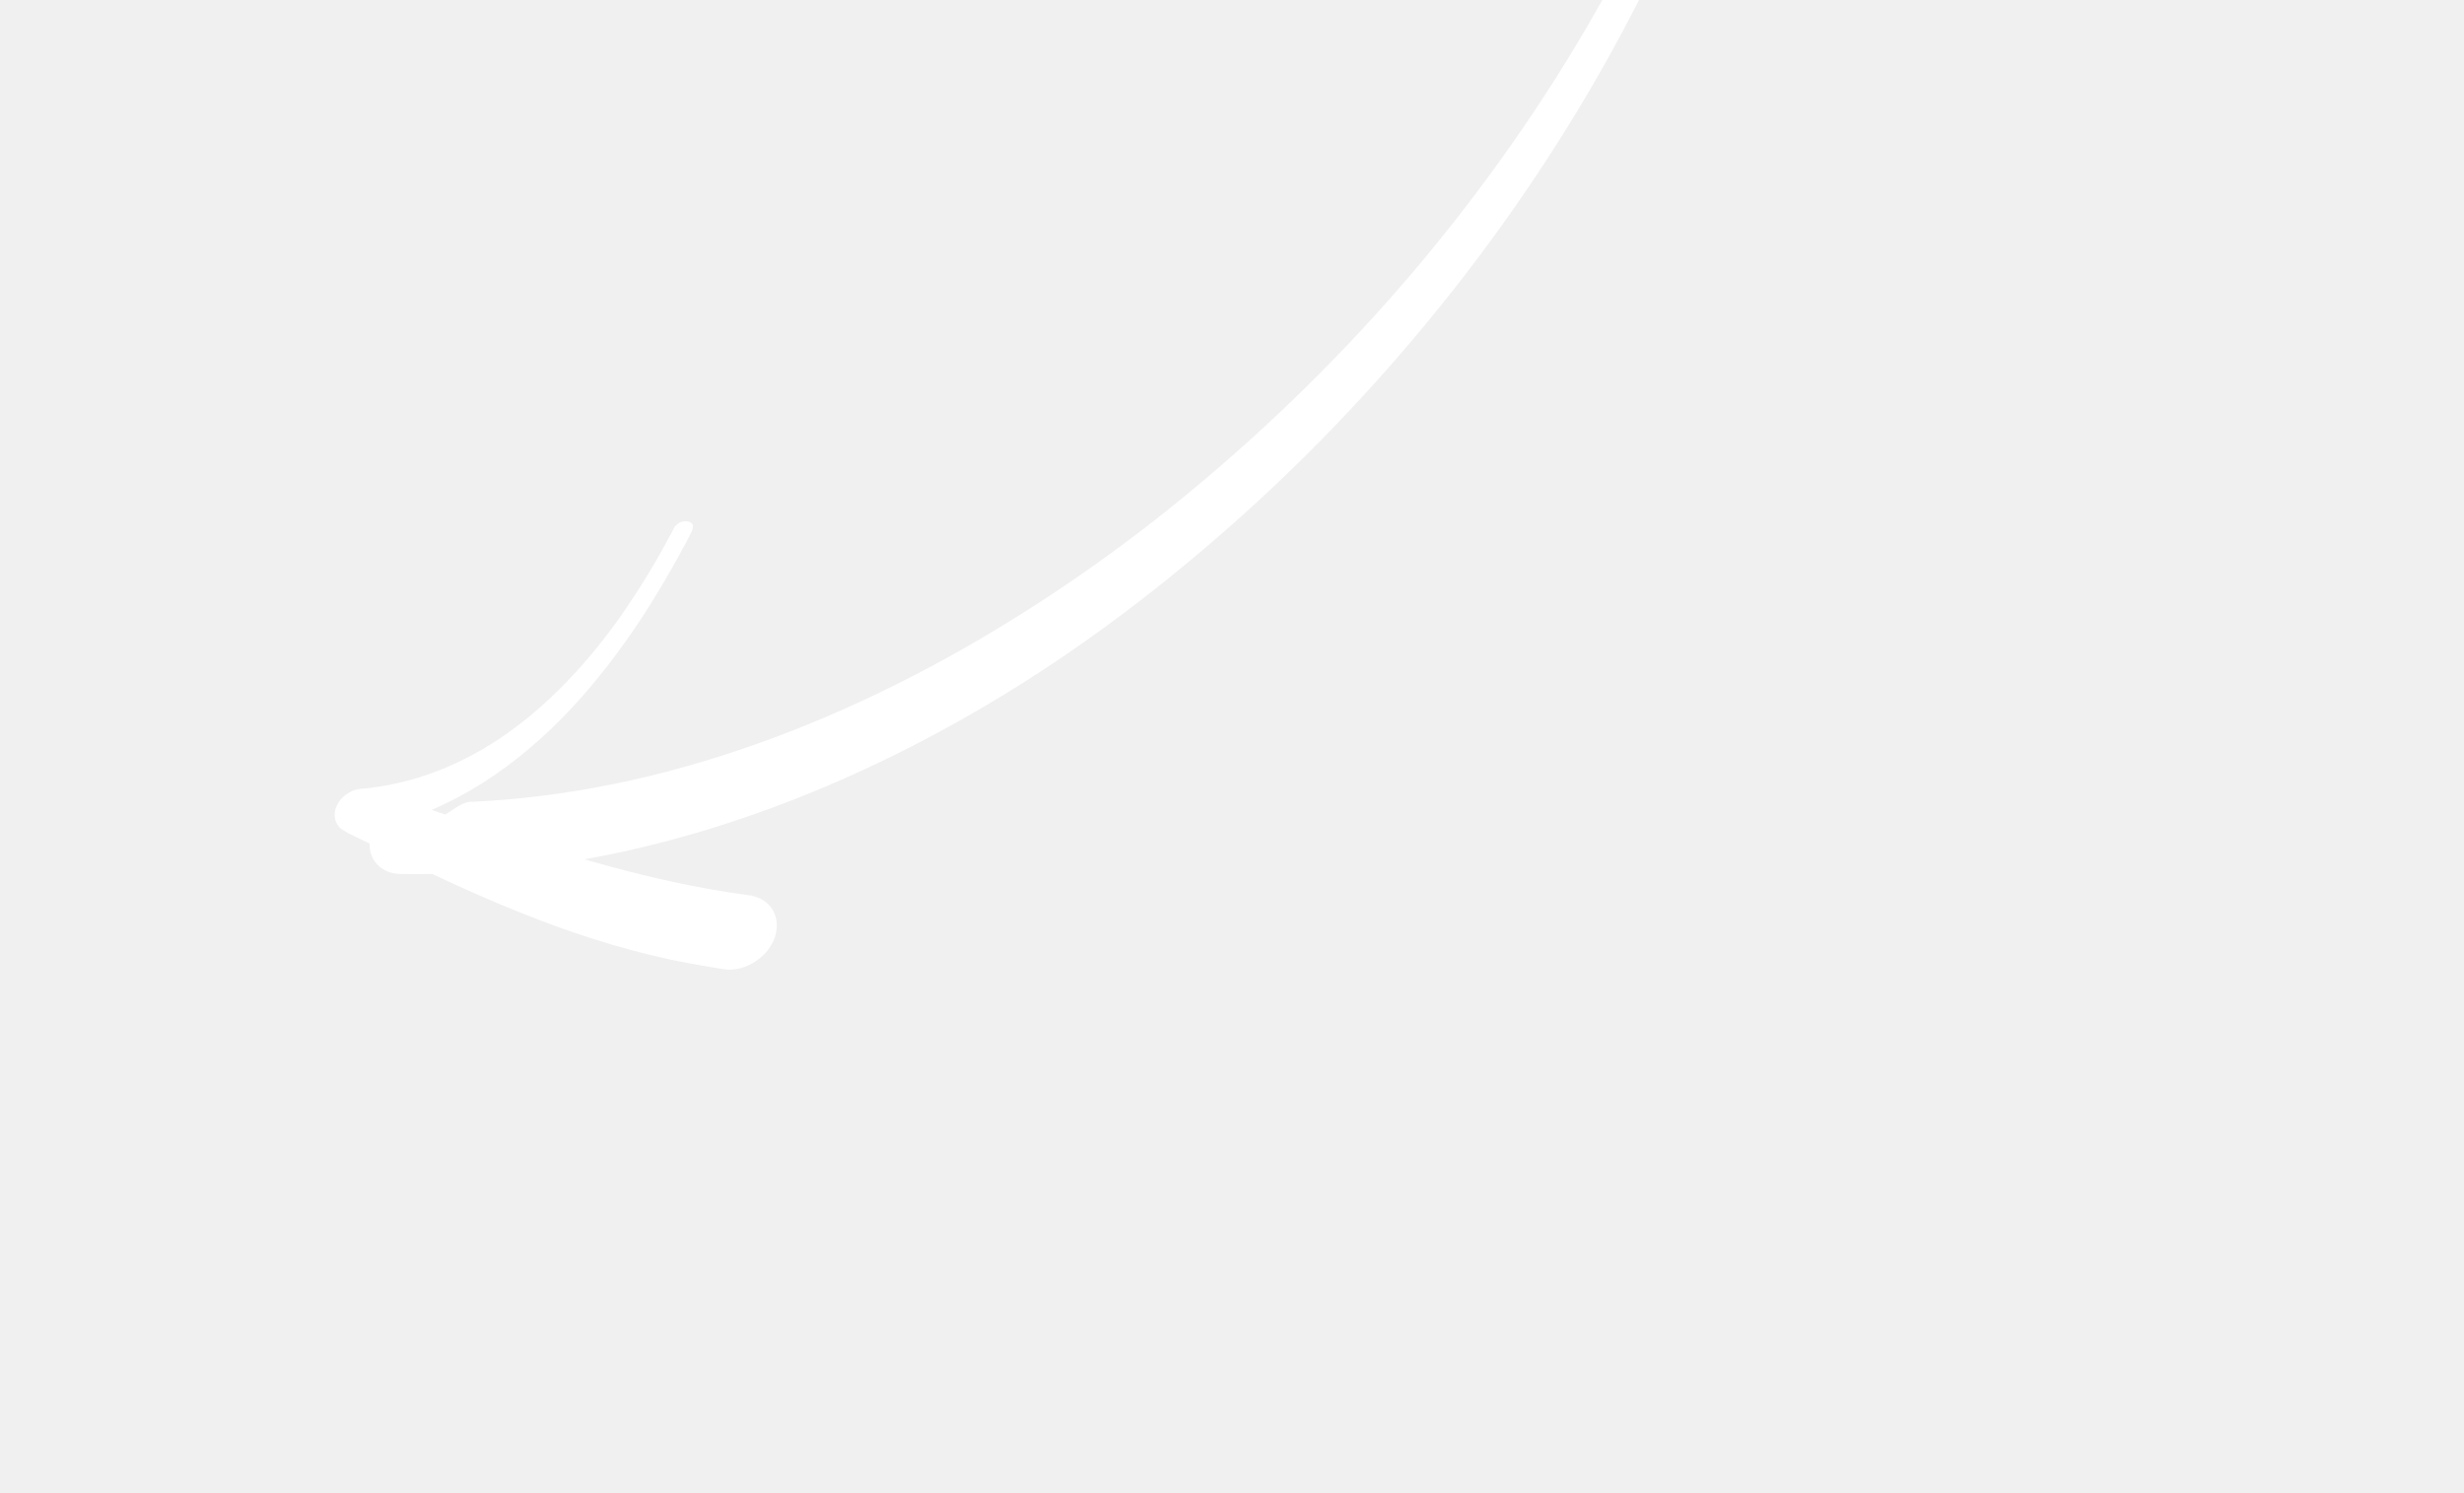
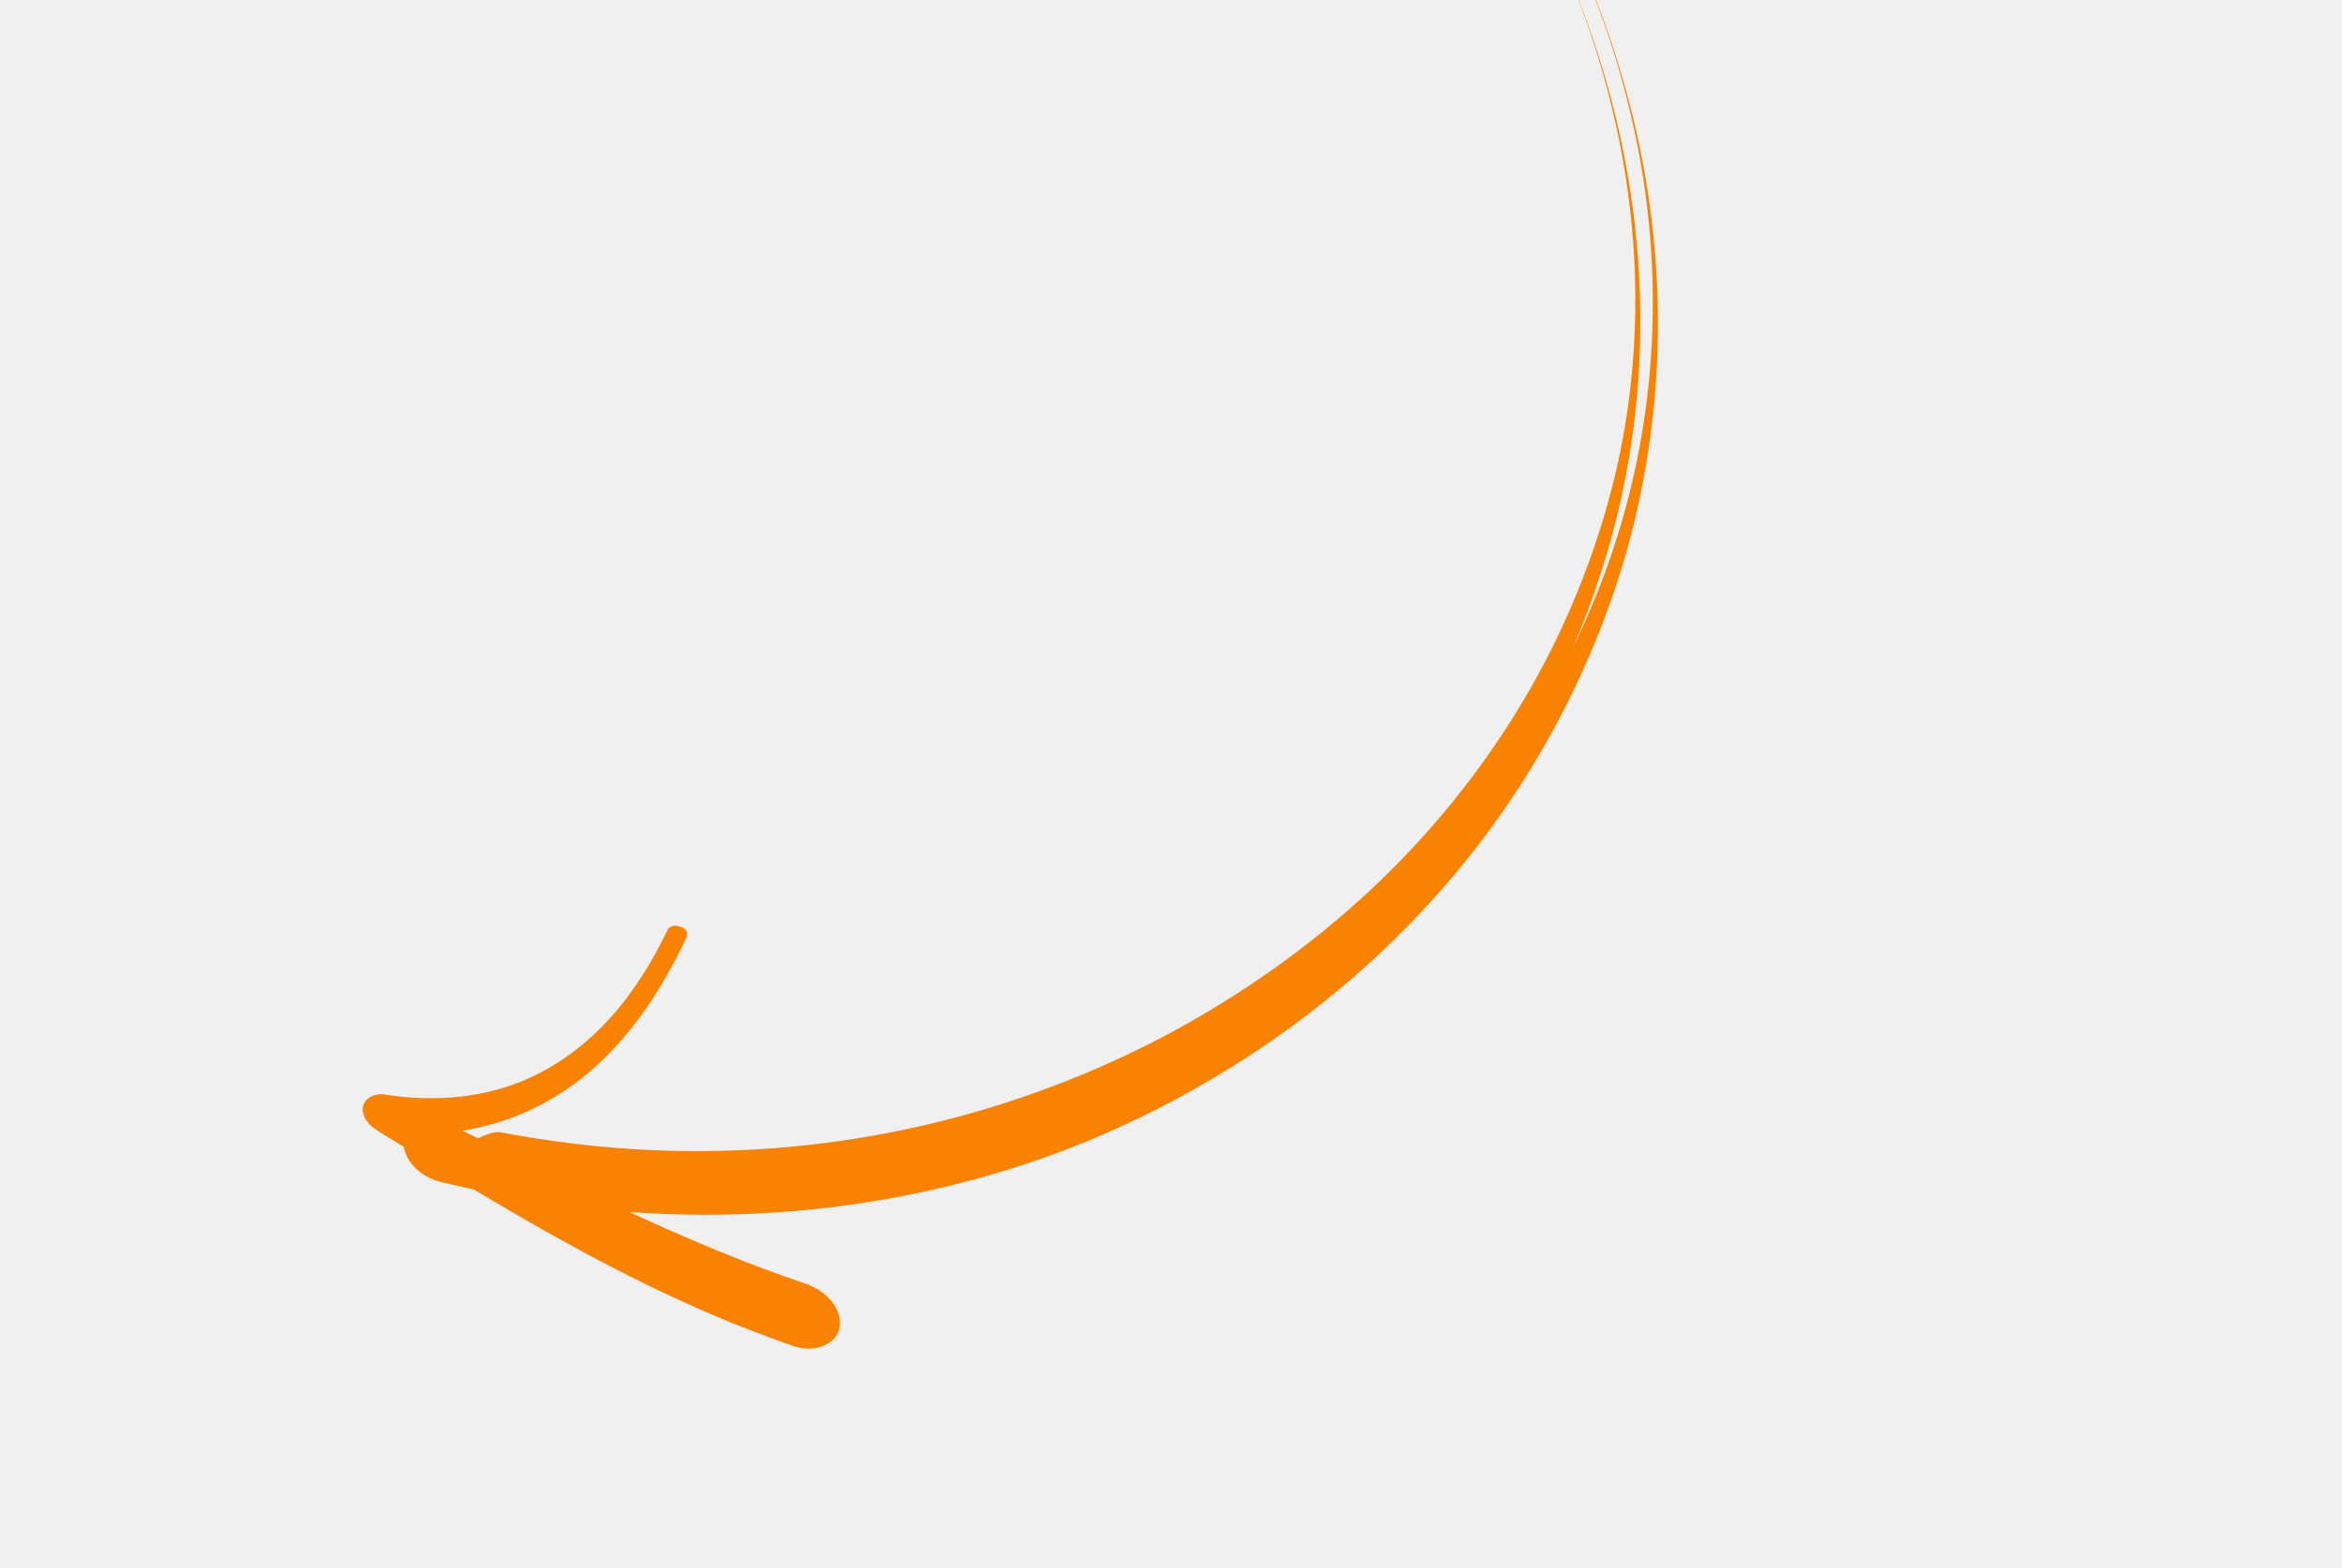
- <svg xmlns="http://www.w3.org/2000/svg" width="236" height="143" viewBox="0 0 236 143" fill="none">
-   <path d="M65.068 50.069C64.999 50.108 64.94 50.152 64.888 50.2C64.778 50.276 64.679 50.378 64.608 50.481L64.368 50.945L63.869 51.86C63.219 53.072 62.52 54.281 61.798 55.448C61.077 56.615 60.306 57.78 59.531 58.914C58.737 60.038 57.895 61.159 57.013 62.227C56.148 63.306 55.212 64.342 54.253 65.335C53.294 66.329 52.295 67.27 51.242 68.178C50.203 69.067 49.106 69.892 47.999 70.656C46.875 71.408 45.724 72.089 44.527 72.686C42.153 73.892 39.675 74.729 37.192 75.202C36.576 75.323 35.955 75.413 35.316 75.492L34.852 75.54L34.611 75.558C34.611 75.558 34.512 75.553 34.195 75.608C33.727 75.736 33.396 75.922 33.088 76.149C32.785 76.407 32.468 76.684 32.202 77.298C32.068 77.605 32.002 78.037 32.096 78.456C32.191 78.875 32.433 79.191 32.639 79.373L33.086 79.648L33.157 79.692L33.372 79.824L34.212 80.231L35.894 81.043C40.334 83.247 44.831 85.404 49.517 87.287C54.188 89.189 59.06 90.799 64.168 91.914C65.46 92.181 66.747 92.417 68.047 92.634L69.03 92.794L69.263 92.826L69.446 92.856C69.611 92.874 69.79 92.873 69.955 92.891C70.603 92.873 71.179 92.7 71.652 92.491C72.139 92.262 72.554 91.99 73 91.597C73.214 91.396 73.454 91.155 73.682 90.823C73.909 90.49 74.185 90.049 74.327 89.358C74.349 89.177 74.389 89.007 74.406 88.796C74.41 88.604 74.397 88.401 74.365 88.187C74.333 87.973 74.288 87.778 74.212 87.593C74.136 87.407 74.059 87.221 73.957 87.074C73.54 86.457 73.061 86.19 72.713 86.031C72.556 85.962 72.386 85.913 72.199 85.853L72.065 85.826L71.975 85.771L71.895 85.778L71.546 85.73C70.335 85.568 69.12 85.376 67.918 85.164C66.716 84.952 65.509 84.71 64.316 84.448C56.564 82.752 48.973 80.213 41.339 77.583C42.595 77.04 43.822 76.422 45.011 75.734C48.246 73.864 51.177 71.472 53.794 68.832C56.394 66.181 58.681 63.281 60.753 60.25C61.782 58.744 62.753 57.175 63.675 55.602C64.597 54.031 65.483 52.437 66.302 50.829L66.248 50.833L66.306 50.748C66.364 50.589 66.404 50.419 66.35 50.275C66.296 50.131 66.153 50.043 66.015 49.985C65.724 49.89 65.371 49.923 65.068 50.069Z" fill="white" />
-   <path d="M166.906 -84.869C168.465 -80.539 169.635 -76.024 170.409 -71.384C171.183 -66.743 171.514 -61.979 171.511 -57.182C171.464 -47.562 169.89 -37.774 167.127 -28.247C164.368 -18.691 160.357 -9.409 155.502 -0.547C150.63 8.306 144.864 16.707 138.432 24.534C132 32.36 124.839 39.599 117.205 46.117C113.374 49.38 109.412 52.482 105.34 55.355C101.268 58.229 97.058 60.882 92.784 63.31C84.202 68.144 75.191 72.017 66.037 74.575C61.447 75.873 56.824 76.83 52.226 77.43C49.919 77.724 47.615 77.942 45.312 78.052C44.169 78.113 43.022 78.144 41.871 78.146C41.288 78.157 40.719 78.148 40.15 78.14L39.302 78.118L39.192 78.103C39.129 78.09 39.331 78.11 39.378 78.112C39.441 78.125 39.504 78.138 39.584 78.161C39.728 78.197 39.956 78.285 40.166 78.47C40.407 78.647 40.651 78.959 40.769 79.352C40.904 79.756 40.916 80.164 40.857 80.5C40.798 80.836 40.684 81.112 40.557 81.299C40.325 81.715 40.051 81.943 39.785 82.124C39.502 82.295 39.224 82.388 38.983 82.424C38.924 82.441 38.861 82.428 38.802 82.445C38.768 82.424 38.709 82.44 38.802 82.445L39.017 82.445L39.924 82.451L40.831 82.456C42.058 82.448 43.269 82.43 44.488 82.363C46.93 82.259 49.385 82.03 51.844 81.723C56.746 81.1 61.643 80.02 66.478 78.609C76.142 75.755 85.525 71.474 94.347 66.177C103.169 60.88 111.444 54.548 119.073 47.574C126.698 40.571 133.683 32.849 139.9 24.596C146.134 16.352 151.567 7.557 156.105 -1.583C160.644 -10.723 164.301 -20.225 166.706 -29.895C169.111 -39.566 170.297 -49.382 170.011 -58.97C169.861 -63.755 169.336 -68.48 168.415 -73.08C167.96 -75.389 167.405 -77.654 166.748 -79.876C166.419 -80.987 166.062 -82.09 165.691 -83.174L165.404 -83.992C165.354 -84.13 165.291 -84.25 165.27 -84.396C165.249 -84.543 165.287 -84.705 165.392 -84.826C165.603 -85.068 165.907 -85.198 166.194 -85.233C166.481 -85.267 166.826 -85.212 166.915 -84.917L166.89 -84.879L166.906 -84.869ZM166.906 -84.869C166.805 -85.145 166.472 -85.219 166.185 -85.185C165.899 -85.15 165.578 -85.03 165.384 -84.778C165.295 -84.647 165.228 -84.476 165.261 -84.348C165.282 -84.202 165.362 -84.072 165.396 -83.944L165.682 -83.126C166.053 -82.042 166.411 -80.939 166.739 -79.828C167.396 -77.606 167.922 -75.332 168.39 -73.042C169.281 -68.434 169.73 -63.703 169.833 -58.921C170.01 -49.348 168.639 -39.54 166.002 -29.988C164.692 -25.207 163.036 -20.481 161.123 -15.835C159.21 -11.19 157.053 -6.644 154.667 -2.186C149.892 6.7 144.198 15.173 137.834 23.041C131.469 30.91 124.375 38.191 116.75 44.767C109.142 51.354 100.978 57.168 92.405 62.061C83.844 66.935 74.854 70.848 65.687 73.424C61.097 74.722 56.487 75.66 51.885 76.231C49.578 76.525 47.27 76.713 44.997 76.816C43.854 76.876 42.511 78.505 41.376 78.517L40.516 78.514L39.668 78.492L39.453 78.491L39.237 78.491C39.237 78.491 38.963 78.506 38.841 78.51C38.284 78.59 37.698 78.784 37.162 79.116C36.626 79.449 36.303 78.301 35.91 78.99C35.716 79.348 35.543 79.747 35.446 80.246C35.361 80.727 35.369 81.318 35.55 81.831C35.719 82.362 36.056 82.786 36.402 83.054C36.748 83.323 37.076 83.475 37.35 83.566C37.511 83.612 37.62 83.627 37.764 83.663C37.89 83.689 38.156 83.721 38.169 83.703L38.371 83.722L38.493 83.718L39.4 83.724C39.999 83.724 40.615 83.734 41.227 83.716C42.437 83.697 43.66 83.66 44.896 83.604C47.351 83.481 49.789 83.242 52.244 82.906C57.154 82.234 62.052 81.155 66.869 79.732C76.534 76.879 85.908 72.646 94.751 67.388C99.181 64.765 103.464 61.863 107.595 58.76C111.726 55.657 115.705 52.352 119.536 48.876C127.119 42.007 134.171 34.327 140.46 26.144C146.749 17.962 152.295 9.21 156.919 0.123C159.245 -4.425 161.343 -9.061 163.185 -13.778C165.026 -18.494 166.568 -23.264 167.857 -28.085C170.405 -37.719 171.789 -47.546 171.714 -57.162C171.634 -66.808 170.082 -76.225 166.906 -84.869Z" fill="white" />
+ <svg xmlns="http://www.w3.org/2000/svg" width="230" height="154" viewBox="0 0 230 154" fill="none">
+   <path d="M66.028 90.953C65.962 90.973 65.907 91 65.859 91.033C65.755 91.077 65.667 91.149 65.609 91.229L65.432 91.606L65.056 92.345C64.569 93.326 64.029 94.292 63.458 95.214C62.888 96.136 62.264 97.044 61.631 97.922C60.977 98.785 60.27 99.634 59.512 100.424C58.774 101.228 57.953 101.974 57.102 102.675C56.25 103.377 55.346 104.019 54.38 104.617C53.425 105.2 52.397 105.71 51.349 106.16C50.281 106.595 49.172 106.955 48.001 107.227C45.68 107.786 43.187 107.972 40.627 107.815C39.992 107.78 39.347 107.714 38.682 107.634L38.196 107.566L37.943 107.525C37.943 107.525 37.837 107.497 37.51 107.472C37.033 107.479 36.713 107.573 36.424 107.712C36.145 107.881 35.855 108.065 35.675 108.577C35.584 108.833 35.587 109.222 35.758 109.639C35.929 110.056 36.239 110.411 36.488 110.631L37.01 110.998L37.094 111.057L37.344 111.233L38.306 111.818L40.23 112.987C45.32 116.132 50.464 119.246 55.761 122.147C61.047 125.064 66.497 127.754 72.114 130.038C73.532 130.601 74.94 131.134 76.358 131.652L77.43 132.041L77.683 132.127L77.882 132.199C78.061 132.256 78.251 132.298 78.43 132.355C79.115 132.495 79.698 132.471 80.166 132.39C80.645 132.293 81.04 132.137 81.448 131.877C81.642 131.739 81.857 131.571 82.043 131.314C82.228 131.056 82.448 130.709 82.482 130.094C82.475 129.93 82.489 129.78 82.472 129.585C82.444 129.406 82.395 129.212 82.326 129.003C82.256 128.795 82.175 128.601 82.063 128.408C81.951 128.215 81.838 128.022 81.704 127.86C81.157 127.179 80.604 126.813 80.206 126.579C80.028 126.477 79.84 126.39 79.63 126.288L79.483 126.23L79.379 126.157L79.294 126.143L78.916 126.014C77.601 125.569 76.277 125.094 74.964 124.605C73.65 124.115 72.327 123.595 71.014 123.061C62.489 119.593 53.993 115.372 45.435 111.055C46.679 110.849 47.88 110.565 49.028 110.207C52.152 109.232 54.865 107.695 57.203 105.849C59.52 103.988 61.463 101.817 63.155 99.471C63.995 98.306 64.763 97.067 65.479 95.813C66.194 94.56 66.868 93.277 67.468 91.965L67.412 91.956L67.459 91.891C67.494 91.755 67.508 91.605 67.426 91.457C67.345 91.308 67.178 91.191 67.021 91.103C66.696 90.944 66.326 90.889 66.028 90.953Z" fill="#F98200" />
+   <path d="M151.572 -11.15C153.957 -6.706 155.961 -2.182 157.564 2.363C159.168 6.909 160.321 11.464 161.126 15.969C162.695 24.993 162.669 33.805 161.335 42.085C160.01 50.392 157.308 58.14 153.639 65.29C149.95 72.425 145.235 78.922 139.715 84.717C134.195 90.512 127.801 95.578 120.783 99.853C117.26 101.991 113.57 103.946 109.726 105.66C105.881 107.374 101.852 108.848 97.717 110.094C89.409 112.558 80.482 114.016 71.182 114.204C66.522 114.313 61.768 114.093 56.982 113.544C54.579 113.263 52.167 112.91 49.738 112.457C48.533 112.237 47.319 111.989 46.095 111.712C45.478 111.581 44.871 111.436 44.265 111.29L43.36 111.065L43.241 111.024C43.171 110.997 43.39 111.064 43.44 111.077C43.509 111.105 43.578 111.132 43.667 111.173C43.826 111.242 44.083 111.38 44.338 111.604C44.623 111.828 44.936 112.181 45.127 112.579C45.339 112.991 45.42 113.377 45.414 113.678C45.408 113.98 45.333 114.211 45.23 114.356C45.053 114.69 44.8 114.839 44.548 114.944C44.276 115.036 43.995 115.056 43.746 115.032C43.686 115.033 43.617 115.006 43.557 115.007C43.517 114.979 43.457 114.981 43.557 115.007L43.785 115.06L44.75 115.285L45.715 115.509C47.019 115.798 48.302 116.074 49.587 116.306C52.165 116.799 54.736 117.178 57.299 117.485C62.404 118.085 67.428 118.256 72.329 118.099C82.122 117.757 91.375 116.006 99.862 113.165C108.348 110.324 116.078 106.378 123.014 101.674C129.941 96.941 136.066 91.378 141.285 85.13C146.525 78.895 150.819 71.948 154.106 64.462C157.392 56.976 159.681 48.935 160.61 40.435C161.539 31.934 161.147 23.001 159.23 13.926C158.265 9.396 156.912 4.831 155.159 0.288C154.287 -1.991 153.315 -4.253 152.243 -6.499C151.707 -7.622 151.141 -8.744 150.565 -9.852L150.123 -10.69C150.046 -10.832 149.958 -10.959 149.911 -11.102C149.864 -11.244 149.877 -11.388 149.969 -11.476C150.153 -11.652 150.454 -11.701 150.753 -11.664C151.052 -11.627 151.429 -11.491 151.573 -11.193L151.552 -11.164L151.572 -11.15ZM151.572 -11.15C151.418 -11.434 151.051 -11.584 150.752 -11.621C150.453 -11.658 150.132 -11.623 149.968 -11.433C149.896 -11.331 149.853 -11.187 149.91 -11.059C149.957 -10.916 150.064 -10.775 150.122 -10.647L150.564 -9.809C151.14 -8.701 151.706 -7.579 152.242 -6.456C153.315 -4.21 154.256 -1.947 155.138 0.317C156.862 4.86 158.135 9.413 159.05 13.93C160.848 22.964 161.041 31.843 159.846 40.177C159.258 44.351 158.293 48.389 157.041 52.29C155.79 56.19 154.261 59.938 152.476 63.548C148.896 70.739 144.269 77.319 138.828 83.17C133.387 89.021 127.071 94.143 120.073 98.476C113.094 102.822 105.394 106.307 97.104 108.829C88.825 111.336 79.927 112.836 70.617 113.039C65.956 113.148 61.213 112.913 56.418 112.336C54.014 112.054 51.594 111.673 49.194 111.219C47.989 111 46.836 112.204 45.632 111.941L44.717 111.73L43.812 111.504L43.583 111.452L43.354 111.399C43.354 111.399 43.065 111.347 42.936 111.321C42.358 111.261 41.767 111.302 41.253 111.484C40.74 111.667 40.203 110.511 39.901 111.063C39.755 111.353 39.638 111.685 39.619 112.13C39.61 112.561 39.718 113.119 39.997 113.644C40.265 114.184 40.695 114.663 41.108 114.999C41.521 115.336 41.896 115.558 42.203 115.709C42.381 115.792 42.5 115.832 42.658 115.901C42.797 115.956 43.085 116.05 43.095 116.036L43.314 116.103L43.443 116.129L44.408 116.353C45.045 116.498 45.701 116.657 46.348 116.788C47.632 117.063 48.925 117.324 50.23 117.57C52.819 118.049 55.37 118.414 57.923 118.692C63.029 119.249 68.053 119.42 72.935 119.249C82.728 118.908 91.98 117.199 100.495 114.4C104.763 113.008 108.827 111.318 112.696 109.403C116.564 107.488 120.238 105.347 123.726 103.009C130.63 98.391 136.834 92.884 142.141 86.72C147.449 80.556 151.872 73.678 155.257 66.261C156.965 62.553 158.415 58.706 159.579 54.721C160.742 50.736 161.579 46.629 162.137 42.413C163.225 33.981 163.043 25.086 161.344 16.036C159.636 6.957 156.402 -2.263 151.572 -11.15Z" fill="#F98200" />
</svg>
